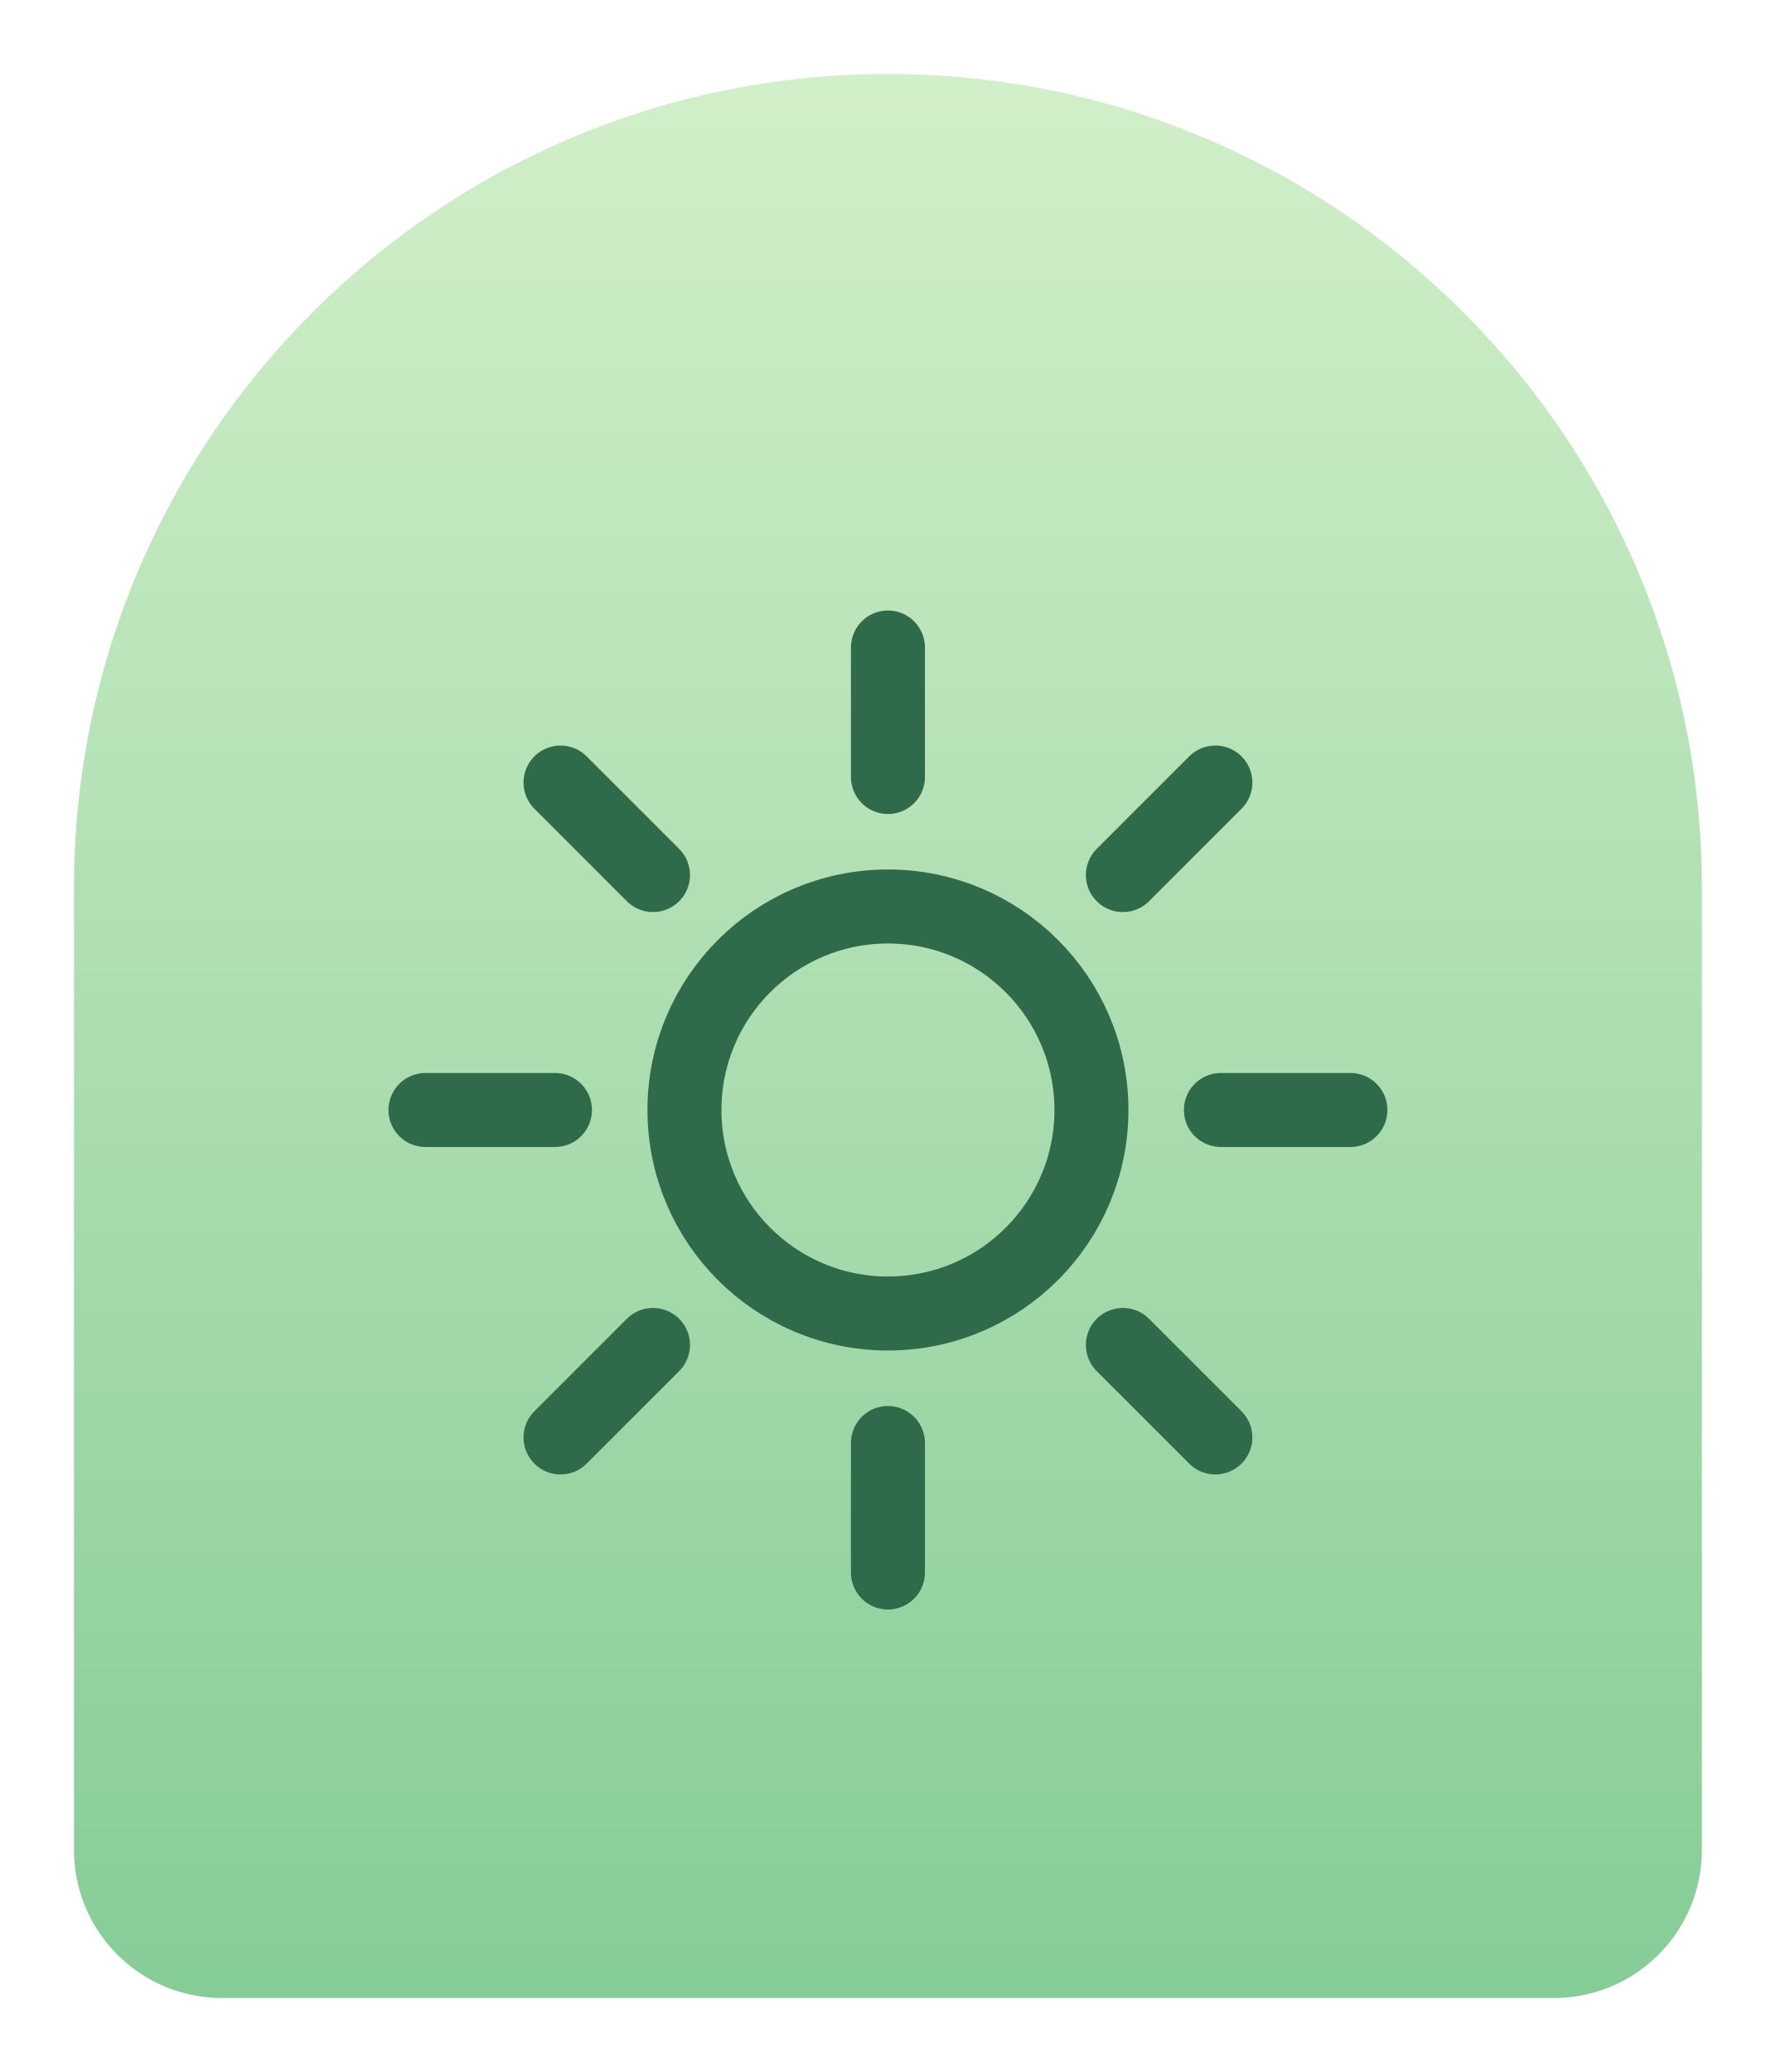
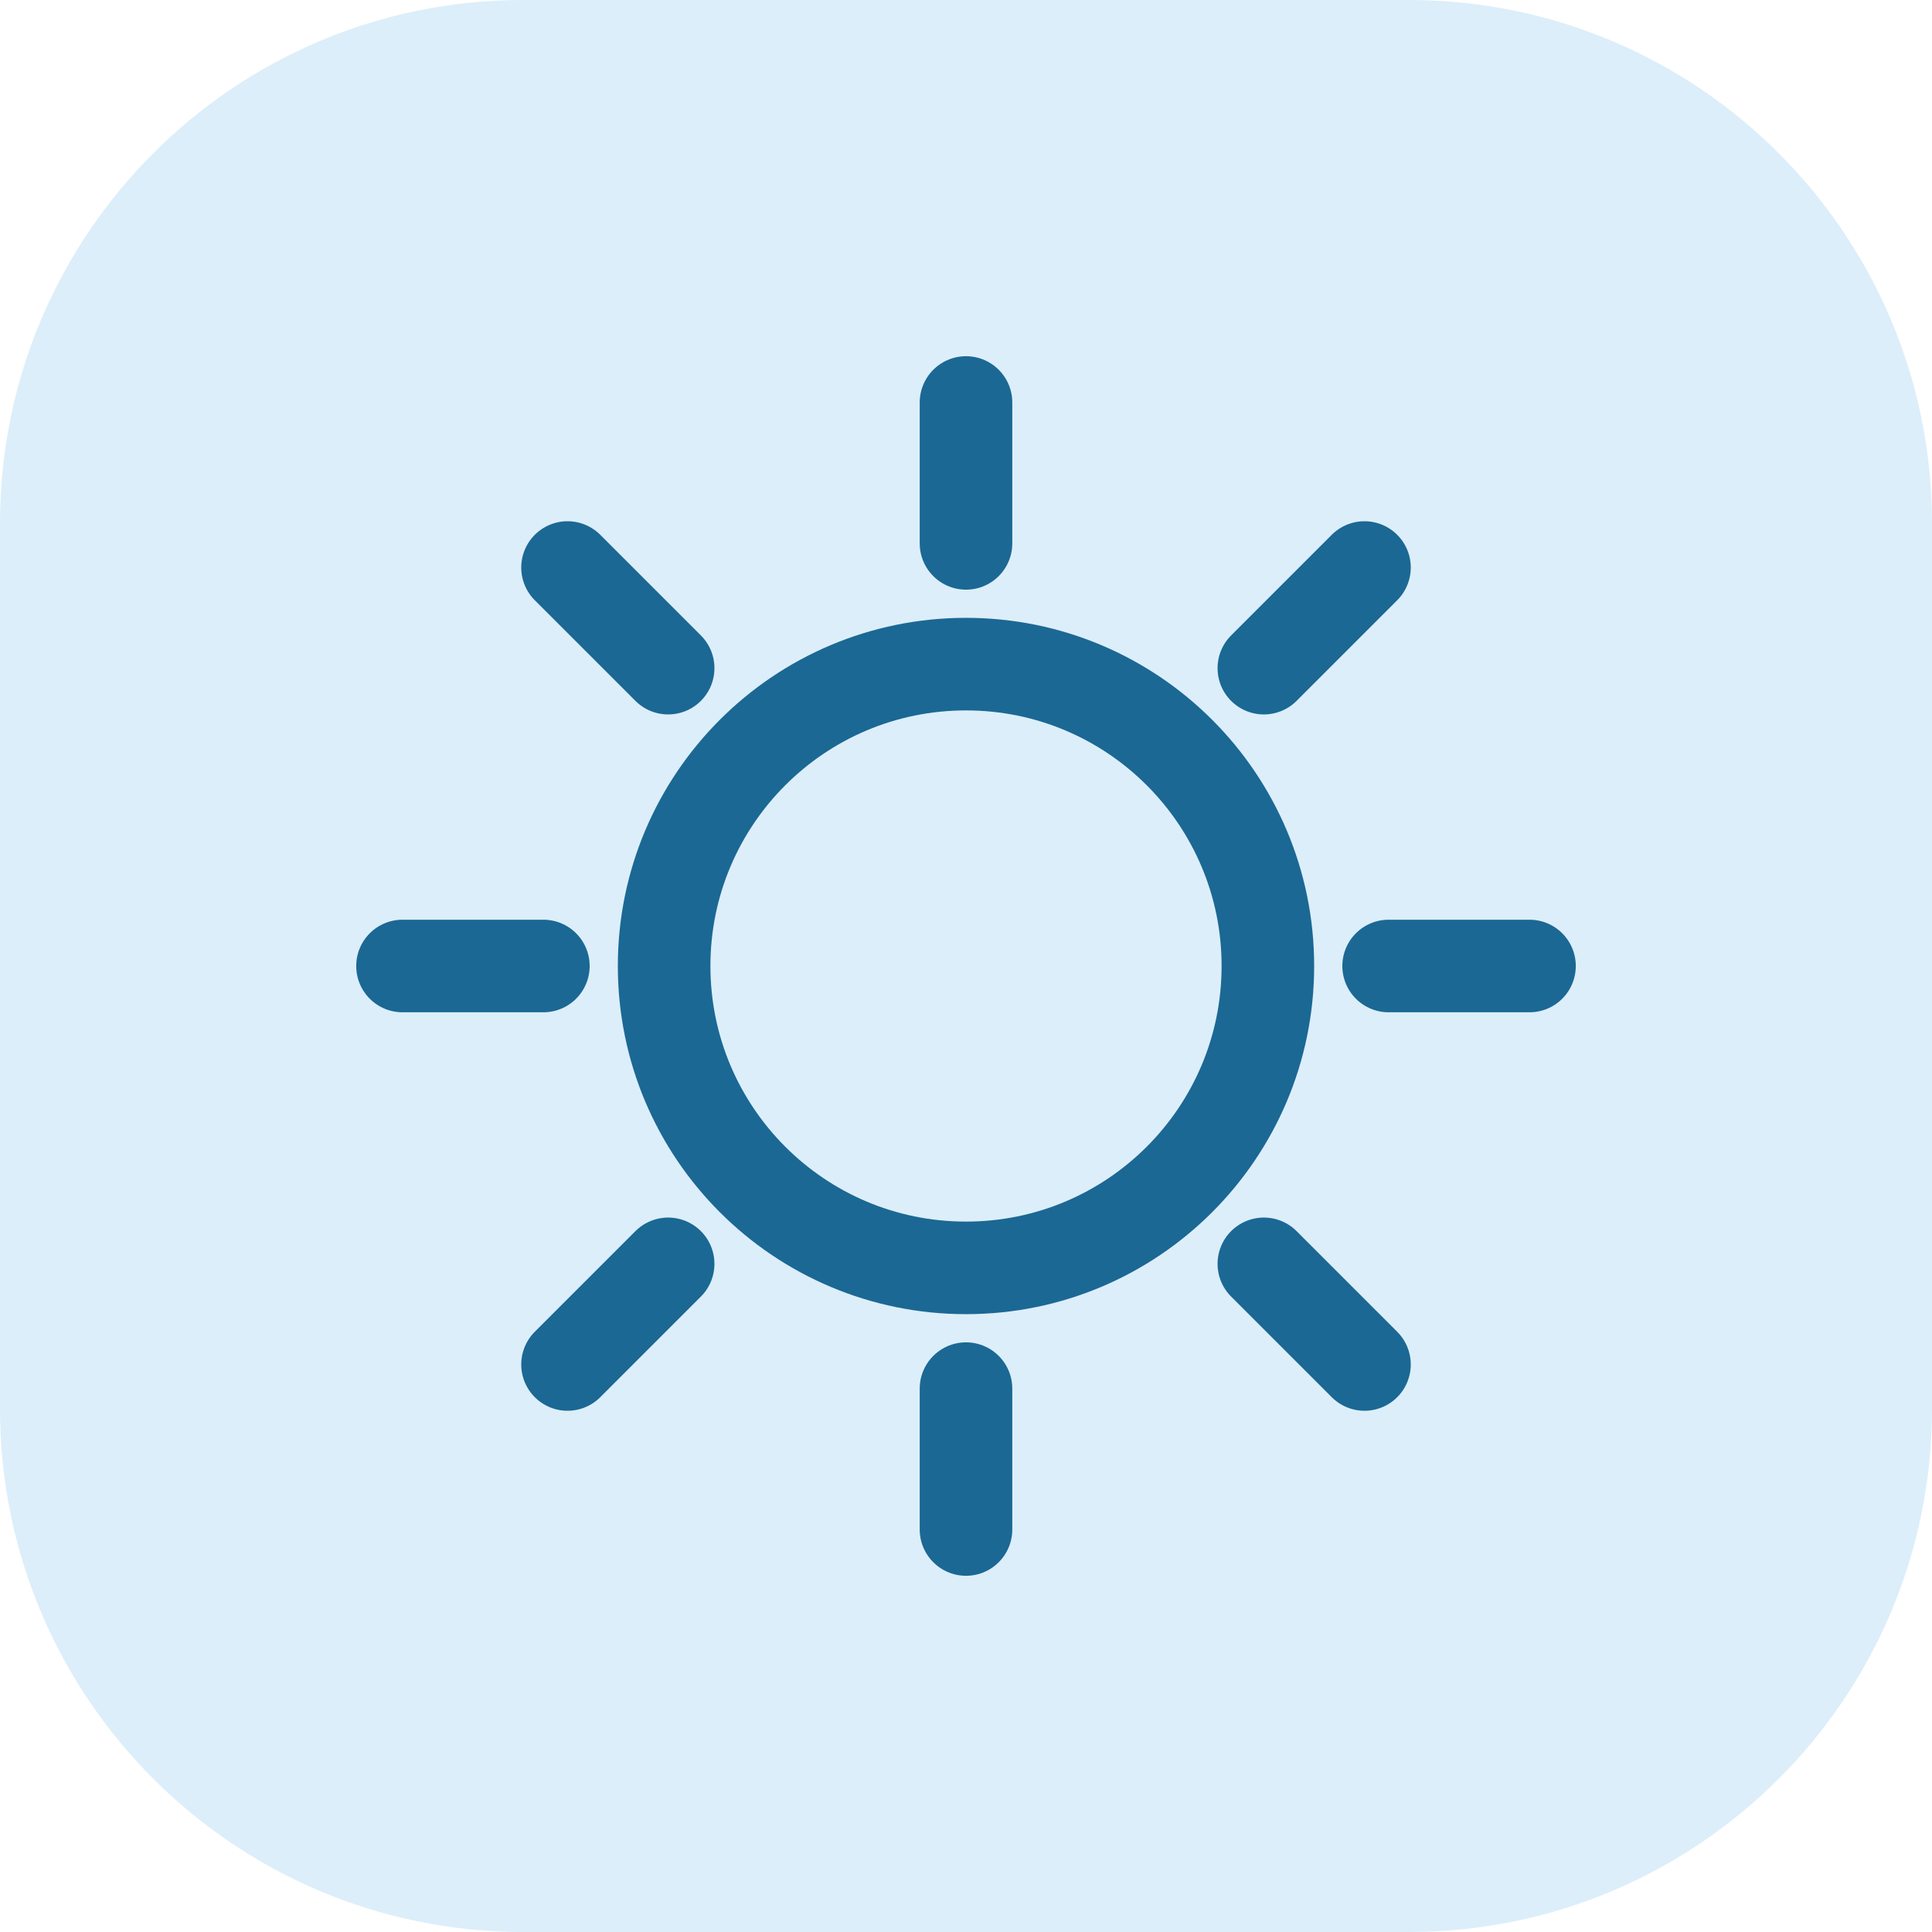
- <svg xmlns="http://www.w3.org/2000/svg" width="96" height="112" viewBox="0 0 96 112">
-   <defs>
-     <linearGradient id="gogle" x1="0" y1="0" x2="0" y2="1">
-       <stop offset="0" stop-color="#D2EFC9" />
-       <stop offset="1" stop-color="#86CC98" />
-     </linearGradient>
-   </defs>
-   <path d="M4 100 V48 A44 44 0 0 1 92 48 V100 A8 8 0 0 1 84 108 H12 A8 8 0 0 1 4 100 Z" fill="url(#gogle)" />
-   <g fill="none" stroke="#2F6B4A" stroke-width="4" stroke-linecap="round" stroke-linejoin="round">
-     <circle cx="48" cy="60" r="11" />
-     <line x1="66.0" y1="60.0" x2="73.0" y2="60.0" />
-     <line x1="60.7" y1="72.7" x2="65.7" y2="77.7" />
-     <line x1="48.0" y1="78.0" x2="48.0" y2="85.0" />
-     <line x1="35.3" y1="72.7" x2="30.3" y2="77.7" />
-     <line x1="30.0" y1="60.0" x2="23.0" y2="60.0" />
-     <line x1="35.3" y1="47.3" x2="30.3" y2="42.3" />
-     <line x1="48.0" y1="42.0" x2="48.0" y2="35.0" />
-     <line x1="60.7" y1="47.3" x2="65.7" y2="42.3" />
-   </g>
+ <svg xmlns="http://www.w3.org/2000/svg" width="48" height="48" viewBox="0 0 48 48">
+   <rect width="48" height="48" rx="13" fill="#dceef9" />
+   <circle cx="24" cy="24" r="7.5" fill="none" stroke="#1b6894" stroke-width="2.3" />
+   <line x1="24" y1="10" x2="24" y2="13.5" stroke="#1b6894" stroke-width="2.3" stroke-linecap="round" />
+   <line x1="24" y1="34.5" x2="24" y2="38" stroke="#1b6894" stroke-width="2.3" stroke-linecap="round" />
+   <line x1="10" y1="24" x2="13.5" y2="24" stroke="#1b6894" stroke-width="2.3" stroke-linecap="round" />
+   <line x1="34.5" y1="24" x2="38" y2="24" stroke="#1b6894" stroke-width="2.3" stroke-linecap="round" />
+   <line x1="14.1" y1="14.1" x2="16.6" y2="16.6" stroke="#1b6894" stroke-width="2.3" stroke-linecap="round" />
+   <line x1="31.4" y1="31.4" x2="33.9" y2="33.9" stroke="#1b6894" stroke-width="2.3" stroke-linecap="round" />
+   <line x1="14.1" y1="33.9" x2="16.6" y2="31.4" stroke="#1b6894" stroke-width="2.3" stroke-linecap="round" />
+   <line x1="31.4" y1="16.6" x2="33.9" y2="14.1" stroke="#1b6894" stroke-width="2.3" stroke-linecap="round" />
</svg>
